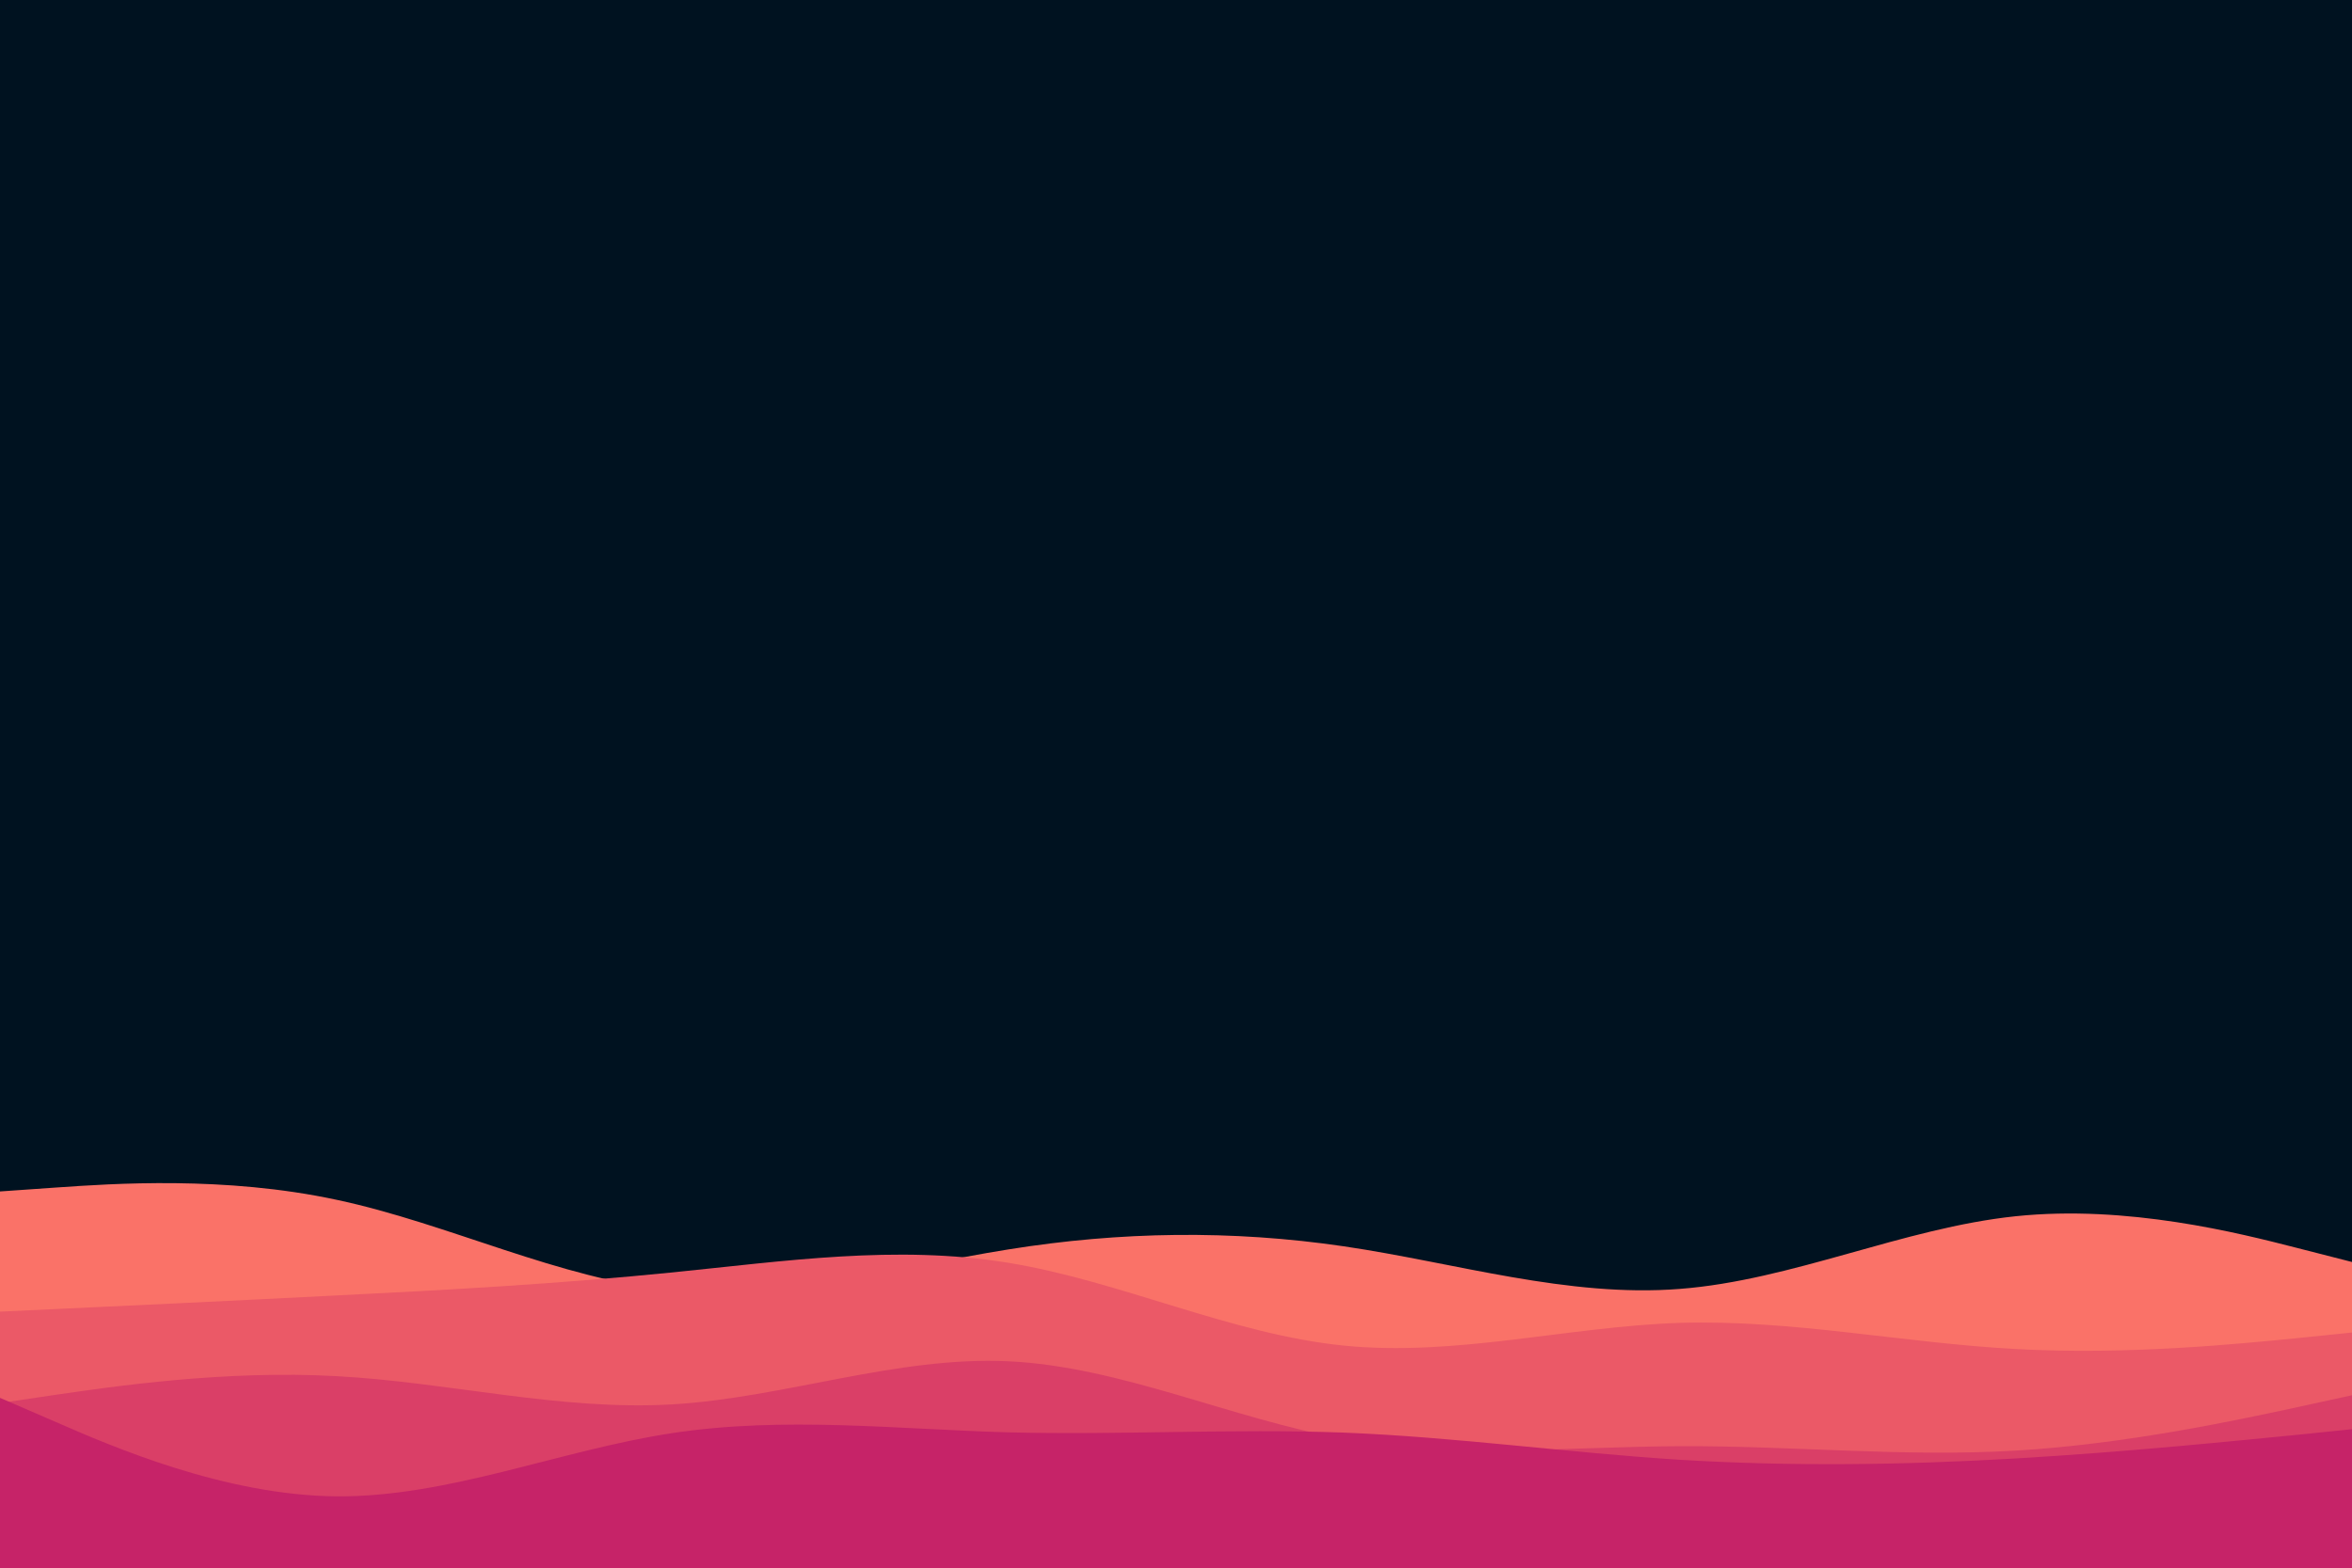
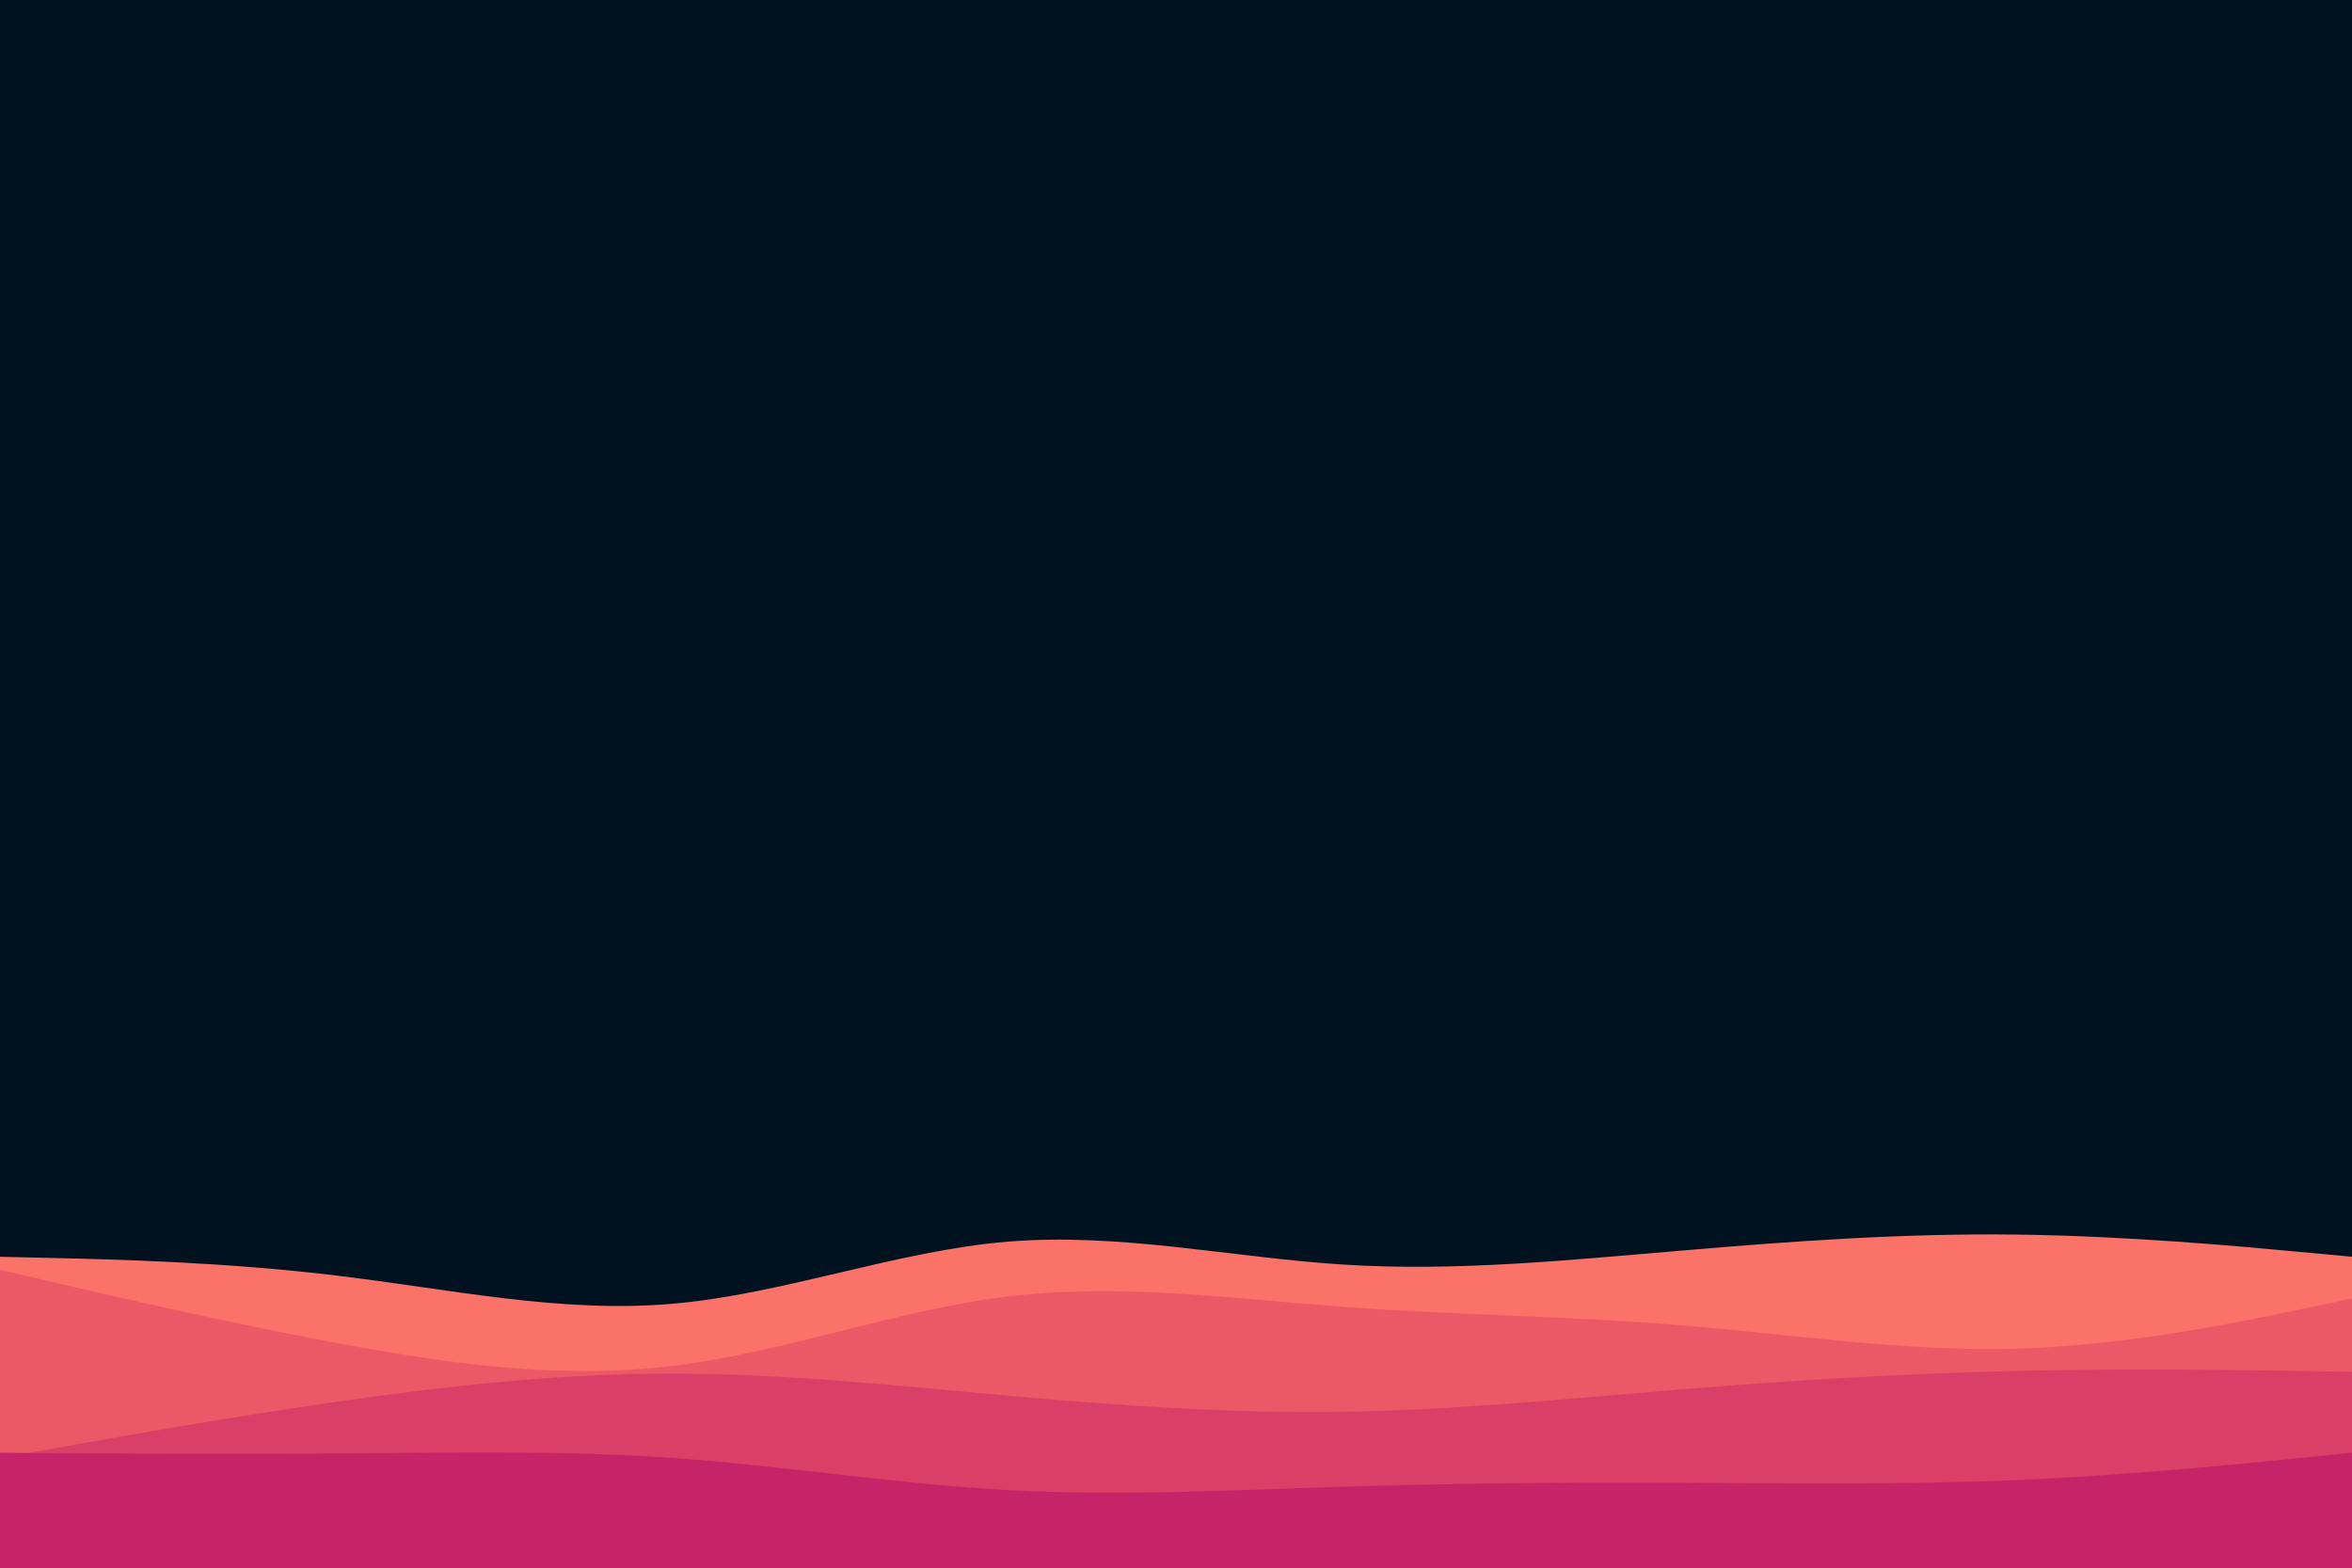
<svg xmlns="http://www.w3.org/2000/svg" id="visual" viewBox="0 0 900 600" width="900" height="600" version="1.1">
  <rect x="0" y="0" width="900" height="600" fill="#001220" />
-   <path d="M0 456L21.5 454.5C43 453 86 450 128.8 459.2C171.7 468.3 214.3 489.7 257.2 493.8C300 498 343 485 385.8 478.2C428.7 471.3 471.3 470.7 514.2 477C557 483.3 600 496.7 642.8 493.3C685.7 490 728.3 470 771.2 465.5C814 461 857 472 878.5 477.5L900 483L900 601L878.5 601C857 601 814 601 771.2 601C728.3 601 685.7 601 642.8 601C600 601 557 601 514.2 601C471.3 601 428.7 601 385.8 601C343 601 300 601 257.2 601C214.3 601 171.7 601 128.8 601C86 601 43 601 21.5 601L0 601Z" fill="#fa7268" />
-   <path d="M0 502L21.5 501C43 500 86 498 128.8 495.8C171.7 493.7 214.3 491.3 257.2 487C300 482.7 343 476.3 385.8 483.3C428.7 490.3 471.3 510.7 514.2 515C557 519.3 600 507.7 642.8 506.3C685.7 505 728.3 514 771.2 516.3C814 518.7 857 514.3 878.5 512.2L900 510L900 601L878.5 601C857 601 814 601 771.2 601C728.3 601 685.7 601 642.8 601C600 601 557 601 514.2 601C471.3 601 428.7 601 385.8 601C343 601 300 601 257.2 601C214.3 601 171.7 601 128.8 601C86 601 43 601 21.5 601L0 601Z" fill="#eb5967" />
-   <path d="M0 537L21.5 533.8C43 530.7 86 524.3 128.8 526.7C171.7 529 214.3 540 257.2 537.5C300 535 343 519 385.8 521C428.7 523 471.3 543 514.2 550.7C557 558.3 600 553.7 642.8 553.5C685.7 553.3 728.3 557.7 771.2 555.2C814 552.7 857 543.3 878.5 538.7L900 534L900 601L878.5 601C857 601 814 601 771.2 601C728.3 601 685.7 601 642.8 601C600 601 557 601 514.2 601C471.3 601 428.7 601 385.8 601C343 601 300 601 257.2 601C214.3 601 171.7 601 128.8 601C86 601 43 601 21.5 601L0 601Z" fill="#da3f67" />
-   <path d="M0 535L21.5 544.3C43 553.7 86 572.3 128.8 572.7C171.7 573 214.3 555 257.2 548.5C300 542 343 547 385.8 548.2C428.7 549.3 471.3 546.7 514.2 548.3C557 550 600 556 642.8 558.7C685.7 561.3 728.3 560.7 771.2 558.2C814 555.7 857 551.3 878.5 549.2L900 547L900 601L878.5 601C857 601 814 601 771.2 601C728.3 601 685.7 601 642.8 601C600 601 557 601 514.2 601C471.3 601 428.7 601 385.8 601C343 601 300 601 257.2 601C214.3 601 171.7 601 128.8 601C86 601 43 601 21.5 601L0 601Z" fill="#c62368" />
+   <path d="M0 481L21.5 481.5C43 482 86 483 128.8 488.2C171.7 493.3 214.3 502.7 257.2 499C300 495.3 343 478.7 385.8 475.2C428.7 471.7 471.3 481.3 514.2 484C557 486.7 600 482.3 642.8 478.7C685.7 475 728.3 472 771.2 472.5C814 473 857 477 878.5 479L900 481L900 601L878.5 601C857 601 814 601 771.2 601C728.3 601 685.7 601 642.8 601C600 601 557 601 514.2 601C471.3 601 428.7 601 385.8 601C343 601 300 601 257.2 601C214.3 601 171.7 601 128.8 601C86 601 43 601 21.5 601L0 601Z" fill="#fa7268" />
+   <path d="M0 486L21.5 491C43 496 86 506 128.8 514C171.7 522 214.3 528 257.2 522.8C300 517.7 343 501.3 385.8 496.2C428.7 491 471.3 497 514.2 500.2C557 503.3 600 503.7 642.8 507.2C685.7 510.7 728.3 517.3 771.2 516.2C814 515 857 506 878.5 501.5L900 497L900 601L878.5 601C857 601 814 601 771.2 601C728.3 601 685.7 601 642.8 601C600 601 557 601 514.2 601C471.3 601 428.7 601 385.8 601C343 601 300 601 257.2 601C214.3 601 171.7 601 128.8 601C86 601 43 601 21.5 601L0 601Z" fill="#eb5967" />
+   <path d="M0 558L21.5 554.2C43 550.3 86 542.7 128.8 536.5C171.7 530.3 214.3 525.7 257.2 525.7C300 525.7 343 530.3 385.8 534.2C428.7 538 471.3 541 514.2 540.3C557 539.7 600 535.3 642.8 531.8C685.7 528.3 728.3 525.7 771.2 524.7C814 523.7 857 524.3 878.5 524.7L900 525L900 601L878.5 601C857 601 814 601 771.2 601C728.3 601 685.7 601 642.8 601C600 601 557 601 514.2 601C471.3 601 428.7 601 385.8 601C343 601 300 601 257.2 601C214.3 601 171.7 601 128.8 601C86 601 43 601 21.5 601L0 601Z" fill="#da3f67" />
+   <path d="M0 556L21.5 556.2C43 556.3 86 556.7 128.8 556.3C171.7 556 214.3 555 257.2 558C300 561 343 568 385.8 570.3C428.7 572.7 471.3 570.3 514.2 569C557 567.7 600 567.3 642.8 567.5C685.7 567.7 728.3 568.3 771.2 566.5C814 564.7 857 560.3 878.5 558.2L900 556L900 601L878.5 601C857 601 814 601 771.2 601C728.3 601 685.7 601 642.8 601C600 601 557 601 514.2 601C471.3 601 428.7 601 385.8 601C343 601 300 601 257.2 601C214.3 601 171.7 601 128.8 601C86 601 43 601 21.5 601L0 601Z" fill="#c62368" />
</svg>
